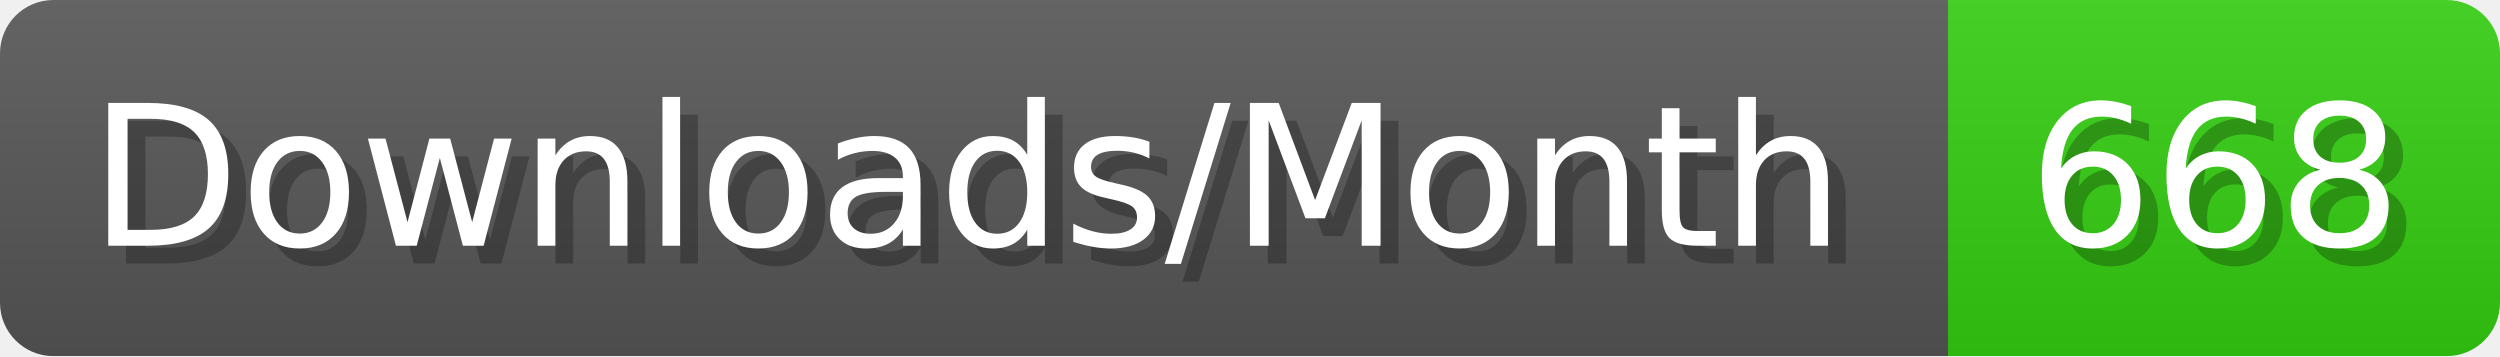
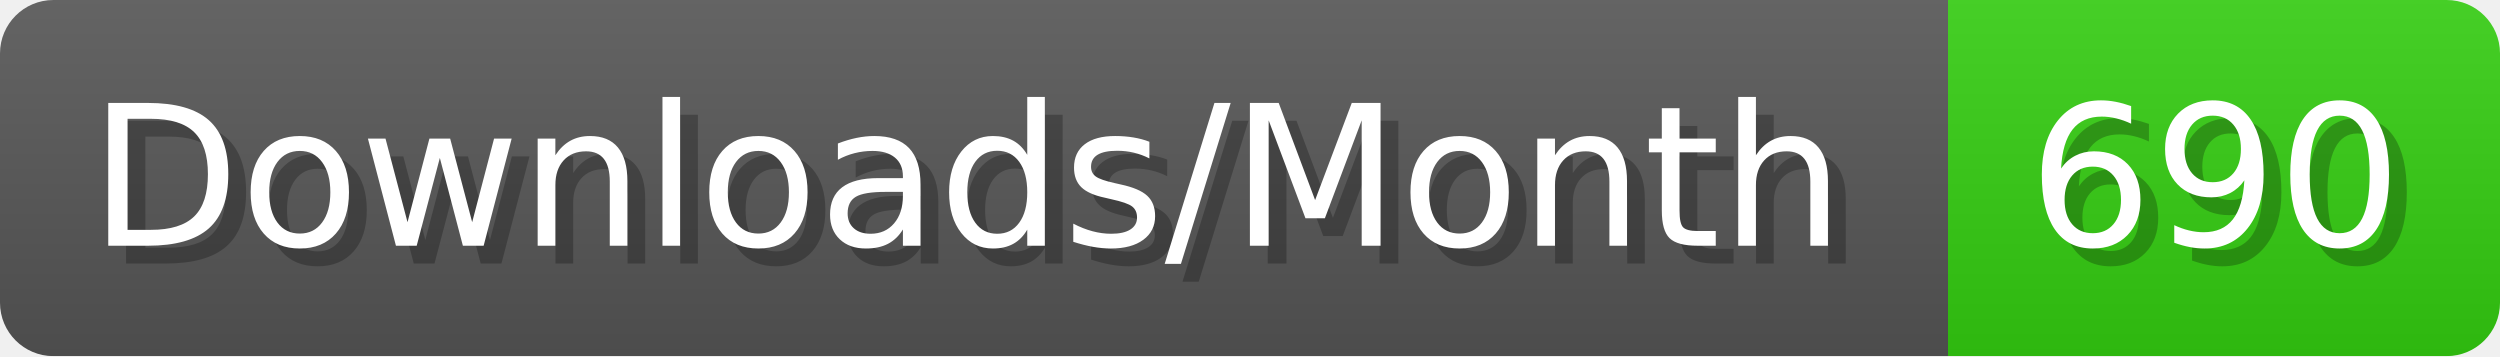
- <svg xmlns="http://www.w3.org/2000/svg" width="140.4" height="20" viewBox="0 0 1404 200" role="img" aria-label="Downloads/Month: 668">
+ <svg xmlns="http://www.w3.org/2000/svg" width="140.4" height="20" viewBox="0 0 1404 200" role="img" aria-label="Downloads/Month: 690">
  <linearGradient id="YlXUI" x2="0" y2="100%">
    <stop offset="0" stop-opacity=".1" stop-color="#EEE" />
    <stop offset="1" stop-opacity=".1" />
  </linearGradient>
  <mask id="JHhop">
    <rect width="1404" height="200" rx="30" fill="#FFF" />
  </mask>
  <g mask="url(#JHhop)">
    <rect width="1094" height="200" fill="#555" />
    <rect width="310" height="200" fill="#3C1" x="1094" />
    <rect width="1404" height="200" fill="url(#YlXUI)" />
  </g>
  <g aria-hidden="true" fill="#fff" text-anchor="start" font-family="Verdana,DejaVu Sans,sans-serif" font-size="110">
    <text x="60" y="148" textLength="994" fill="#000" opacity="0.25">Downloads/Month</text>
    <text x="50" y="138" textLength="994">Downloads/Month</text>
-     <text x="1149" y="148" textLength="210" fill="#000" opacity="0.25">668</text>
-     <text x="1139" y="138" textLength="210">668</text>
+     <text x="1149" y="148" textLength="210" fill="#000" opacity="0.25">690</text>
+     <text x="1139" y="138" textLength="210">690</text>
  </g>
</svg>
